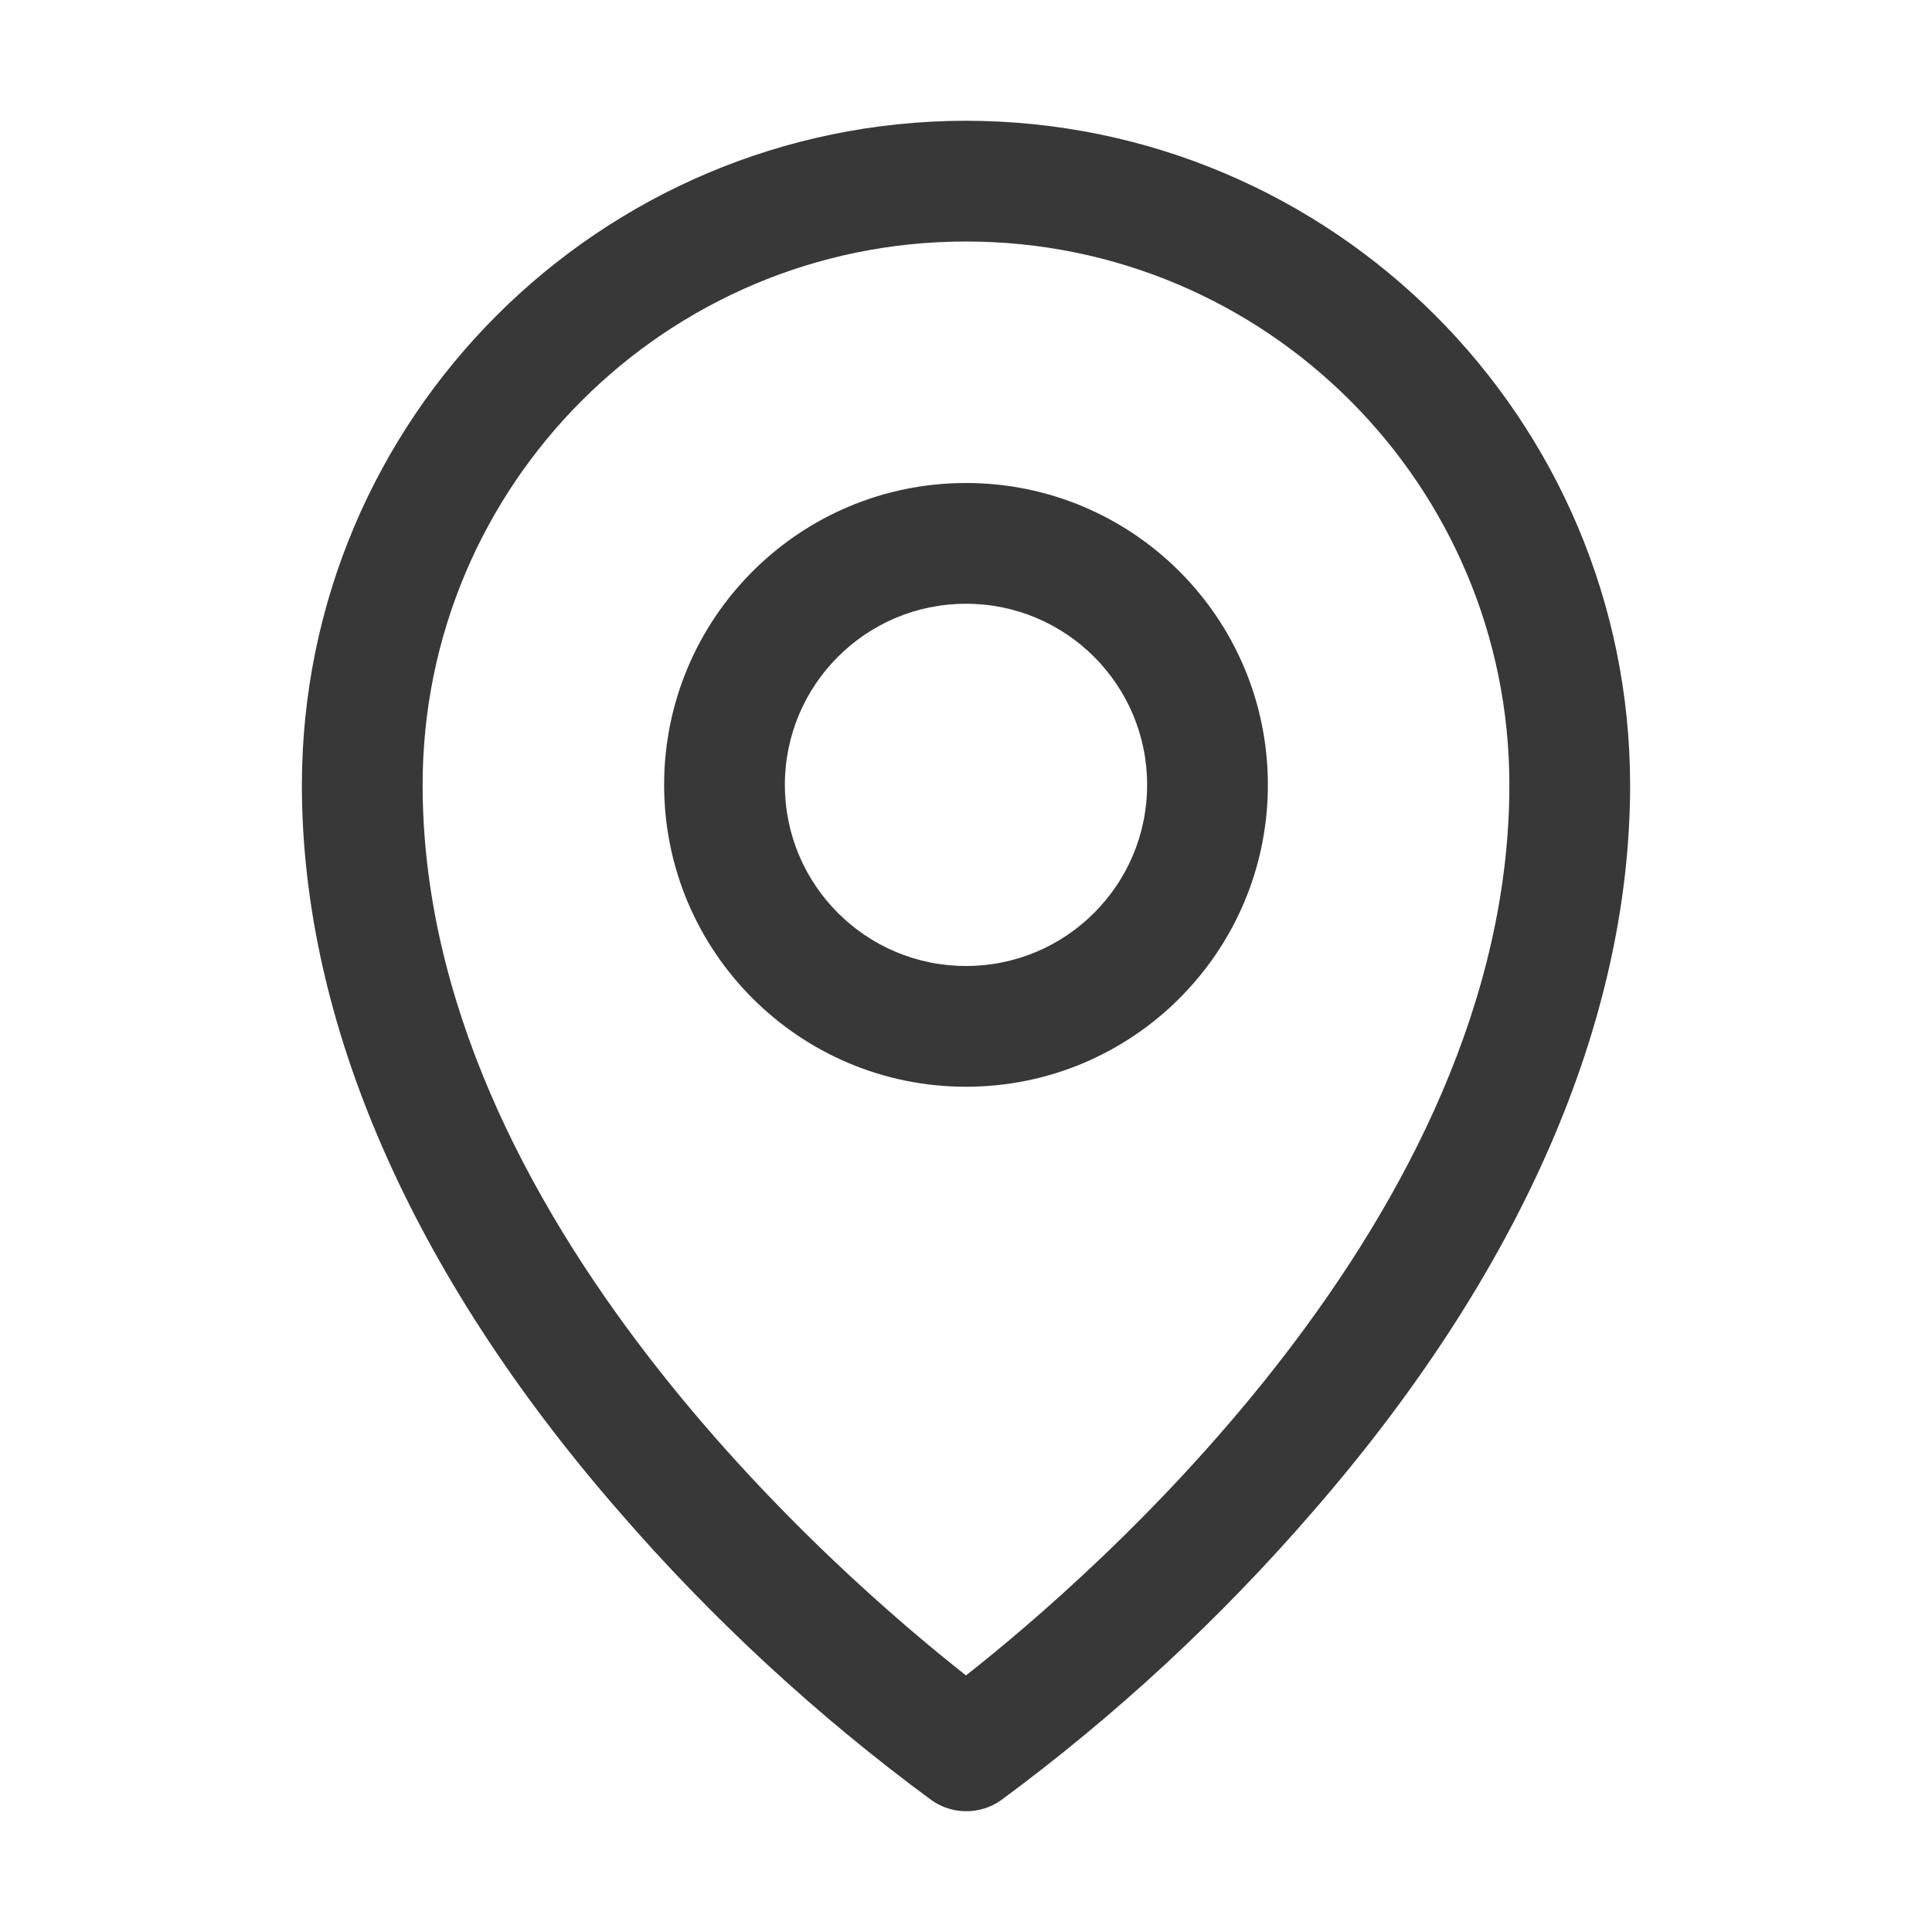
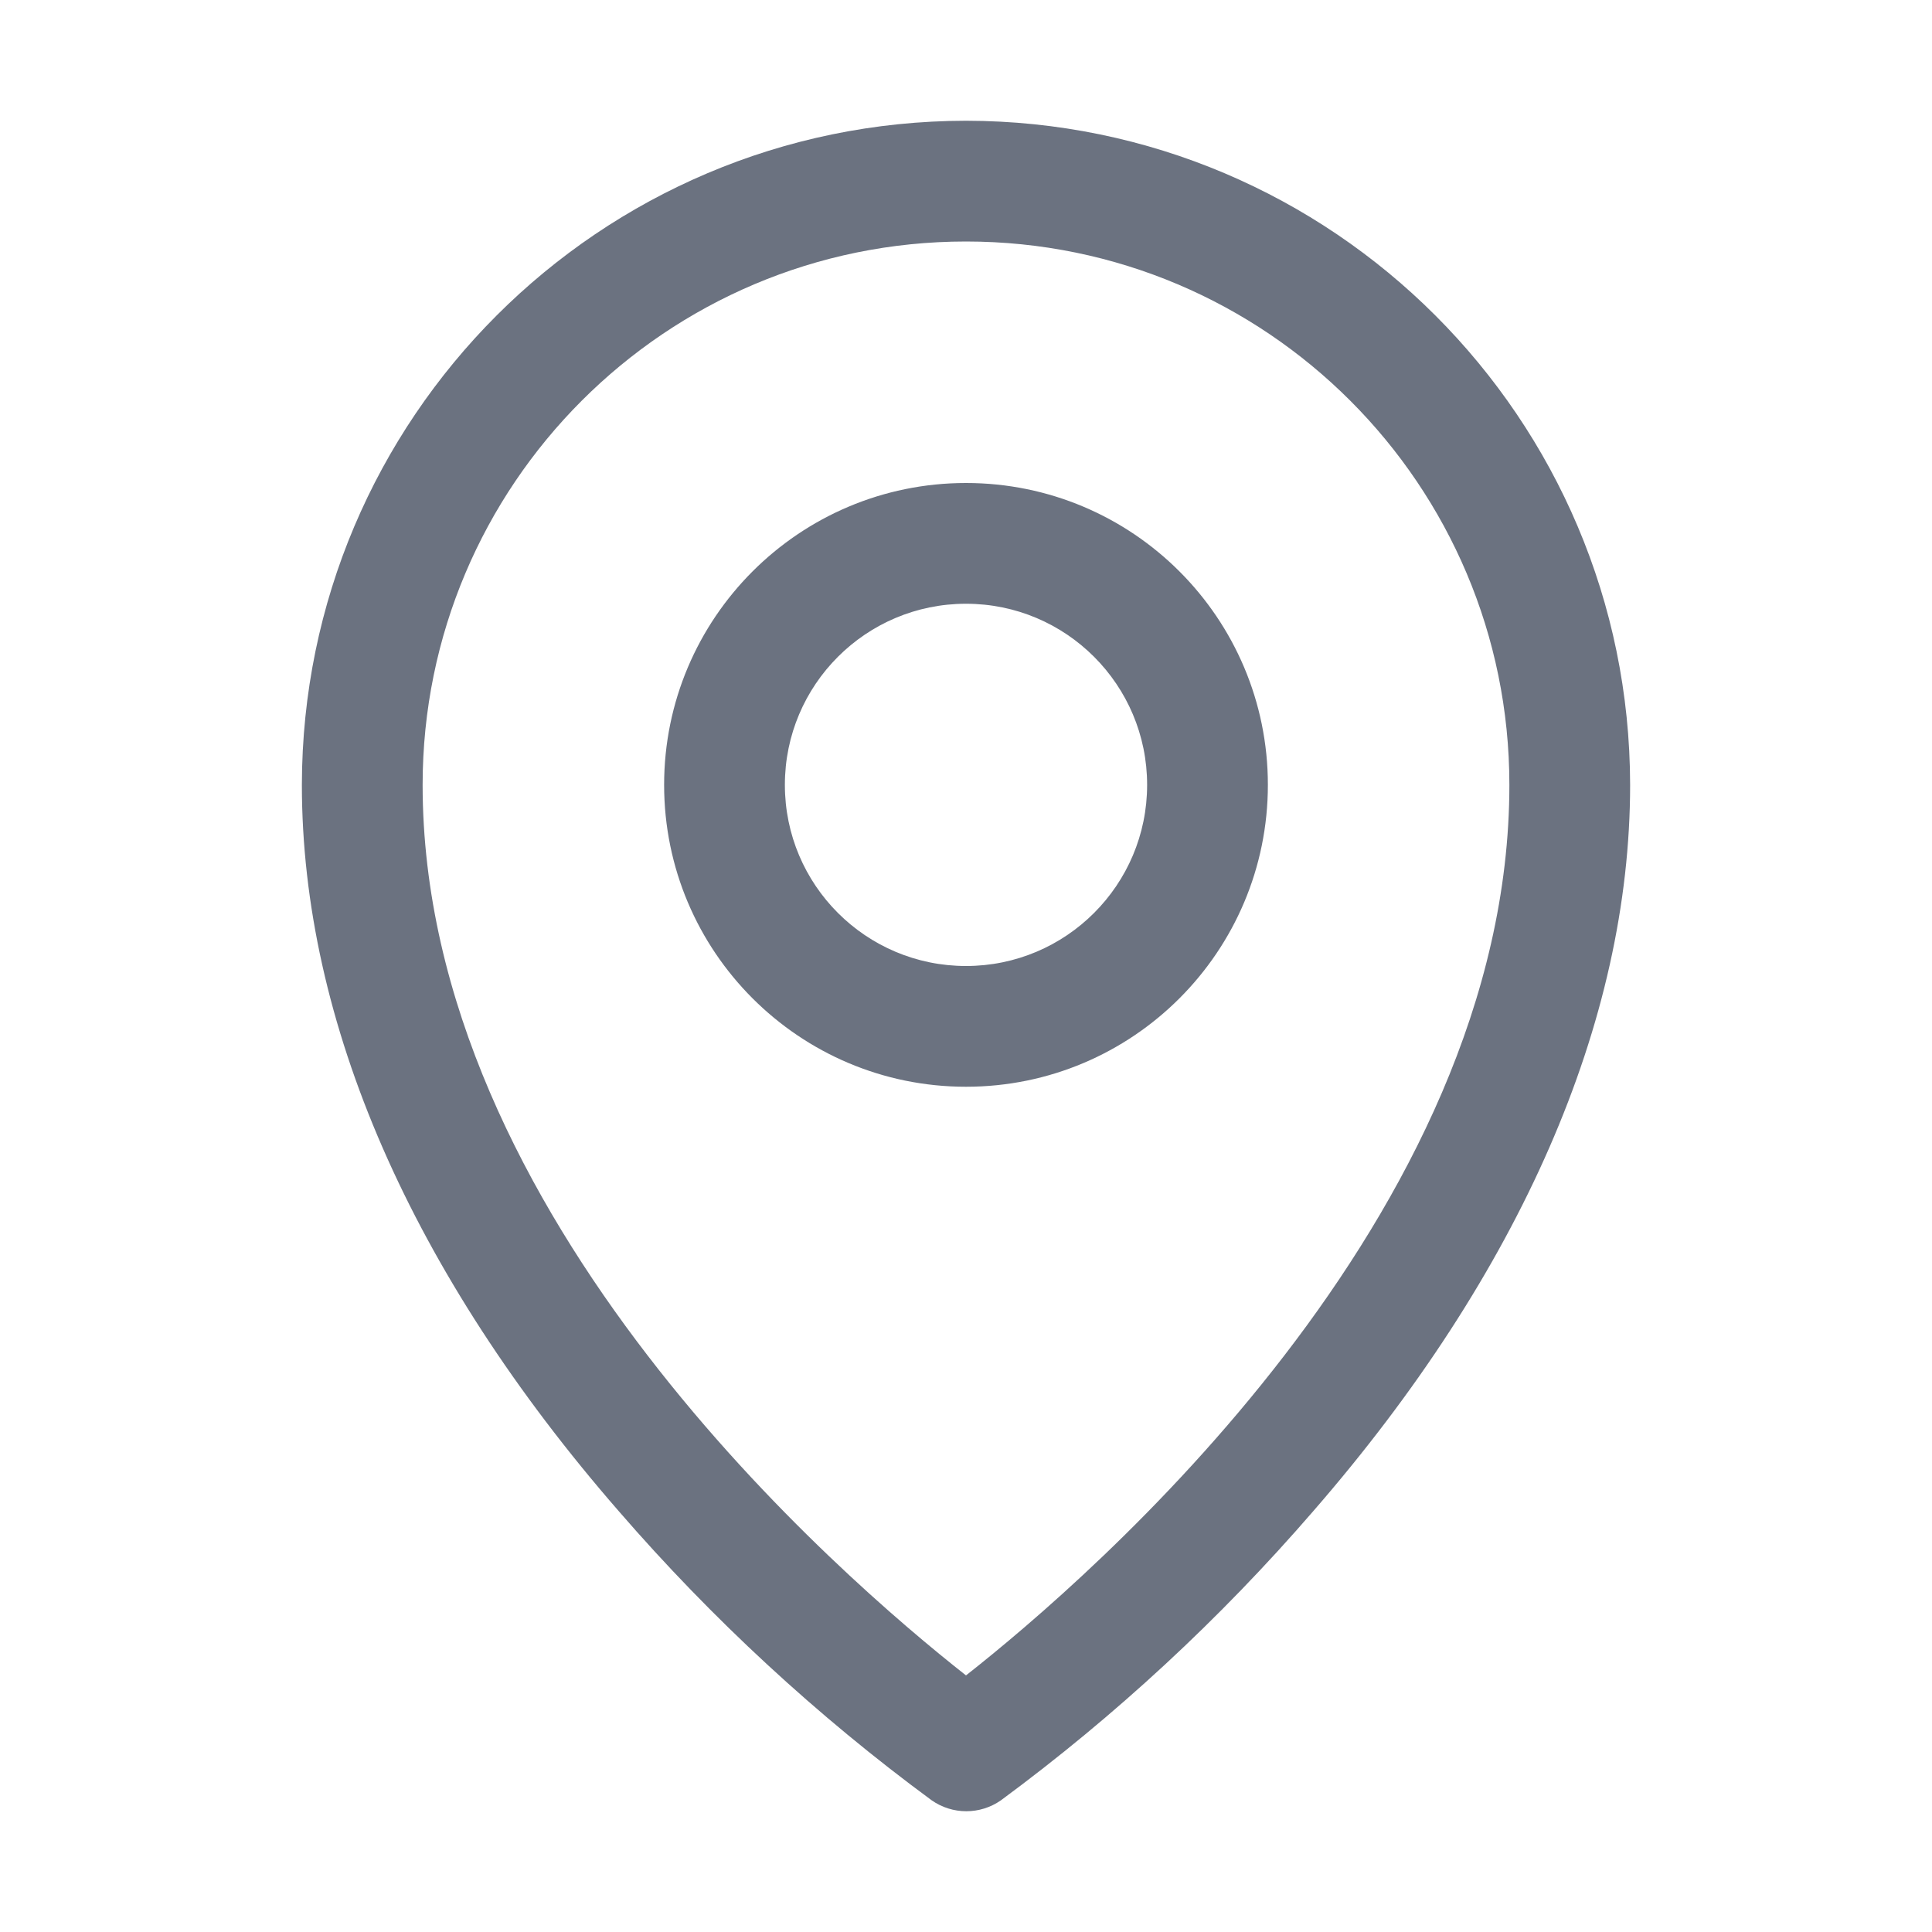
- <svg xmlns="http://www.w3.org/2000/svg" width="32" height="32" fill="#393838" viewBox="0 0 256 256">
+ <svg xmlns="http://www.w3.org/2000/svg" width="32" height="32" fill="#6b7280" viewBox="0 0 256 256">
  <path d="M128,64a40,40,0,1,0,40,40A40,40,0,0,0,128,64Zm0,64a24,24,0,1,1,24-24A24,24,0,0,1,128,128Zm0-112a88.1,88.1,0,0,0-88,88c0,31.4,14.51,64.68,42,96.25a254.19,254.19,0,0,0,41.45,38.3,8,8,0,0,0,9.18,0A254.19,254.19,0,0,0,174,200.25c27.45-31.57,42-64.85,42-96.25A88.1,88.1,0,0,0,128,16Zm0,206c-16.53-13-72-60.75-72-118a72,72,0,0,1,144,0C200,161.23,144.53,209,128,222Z" />
</svg>
